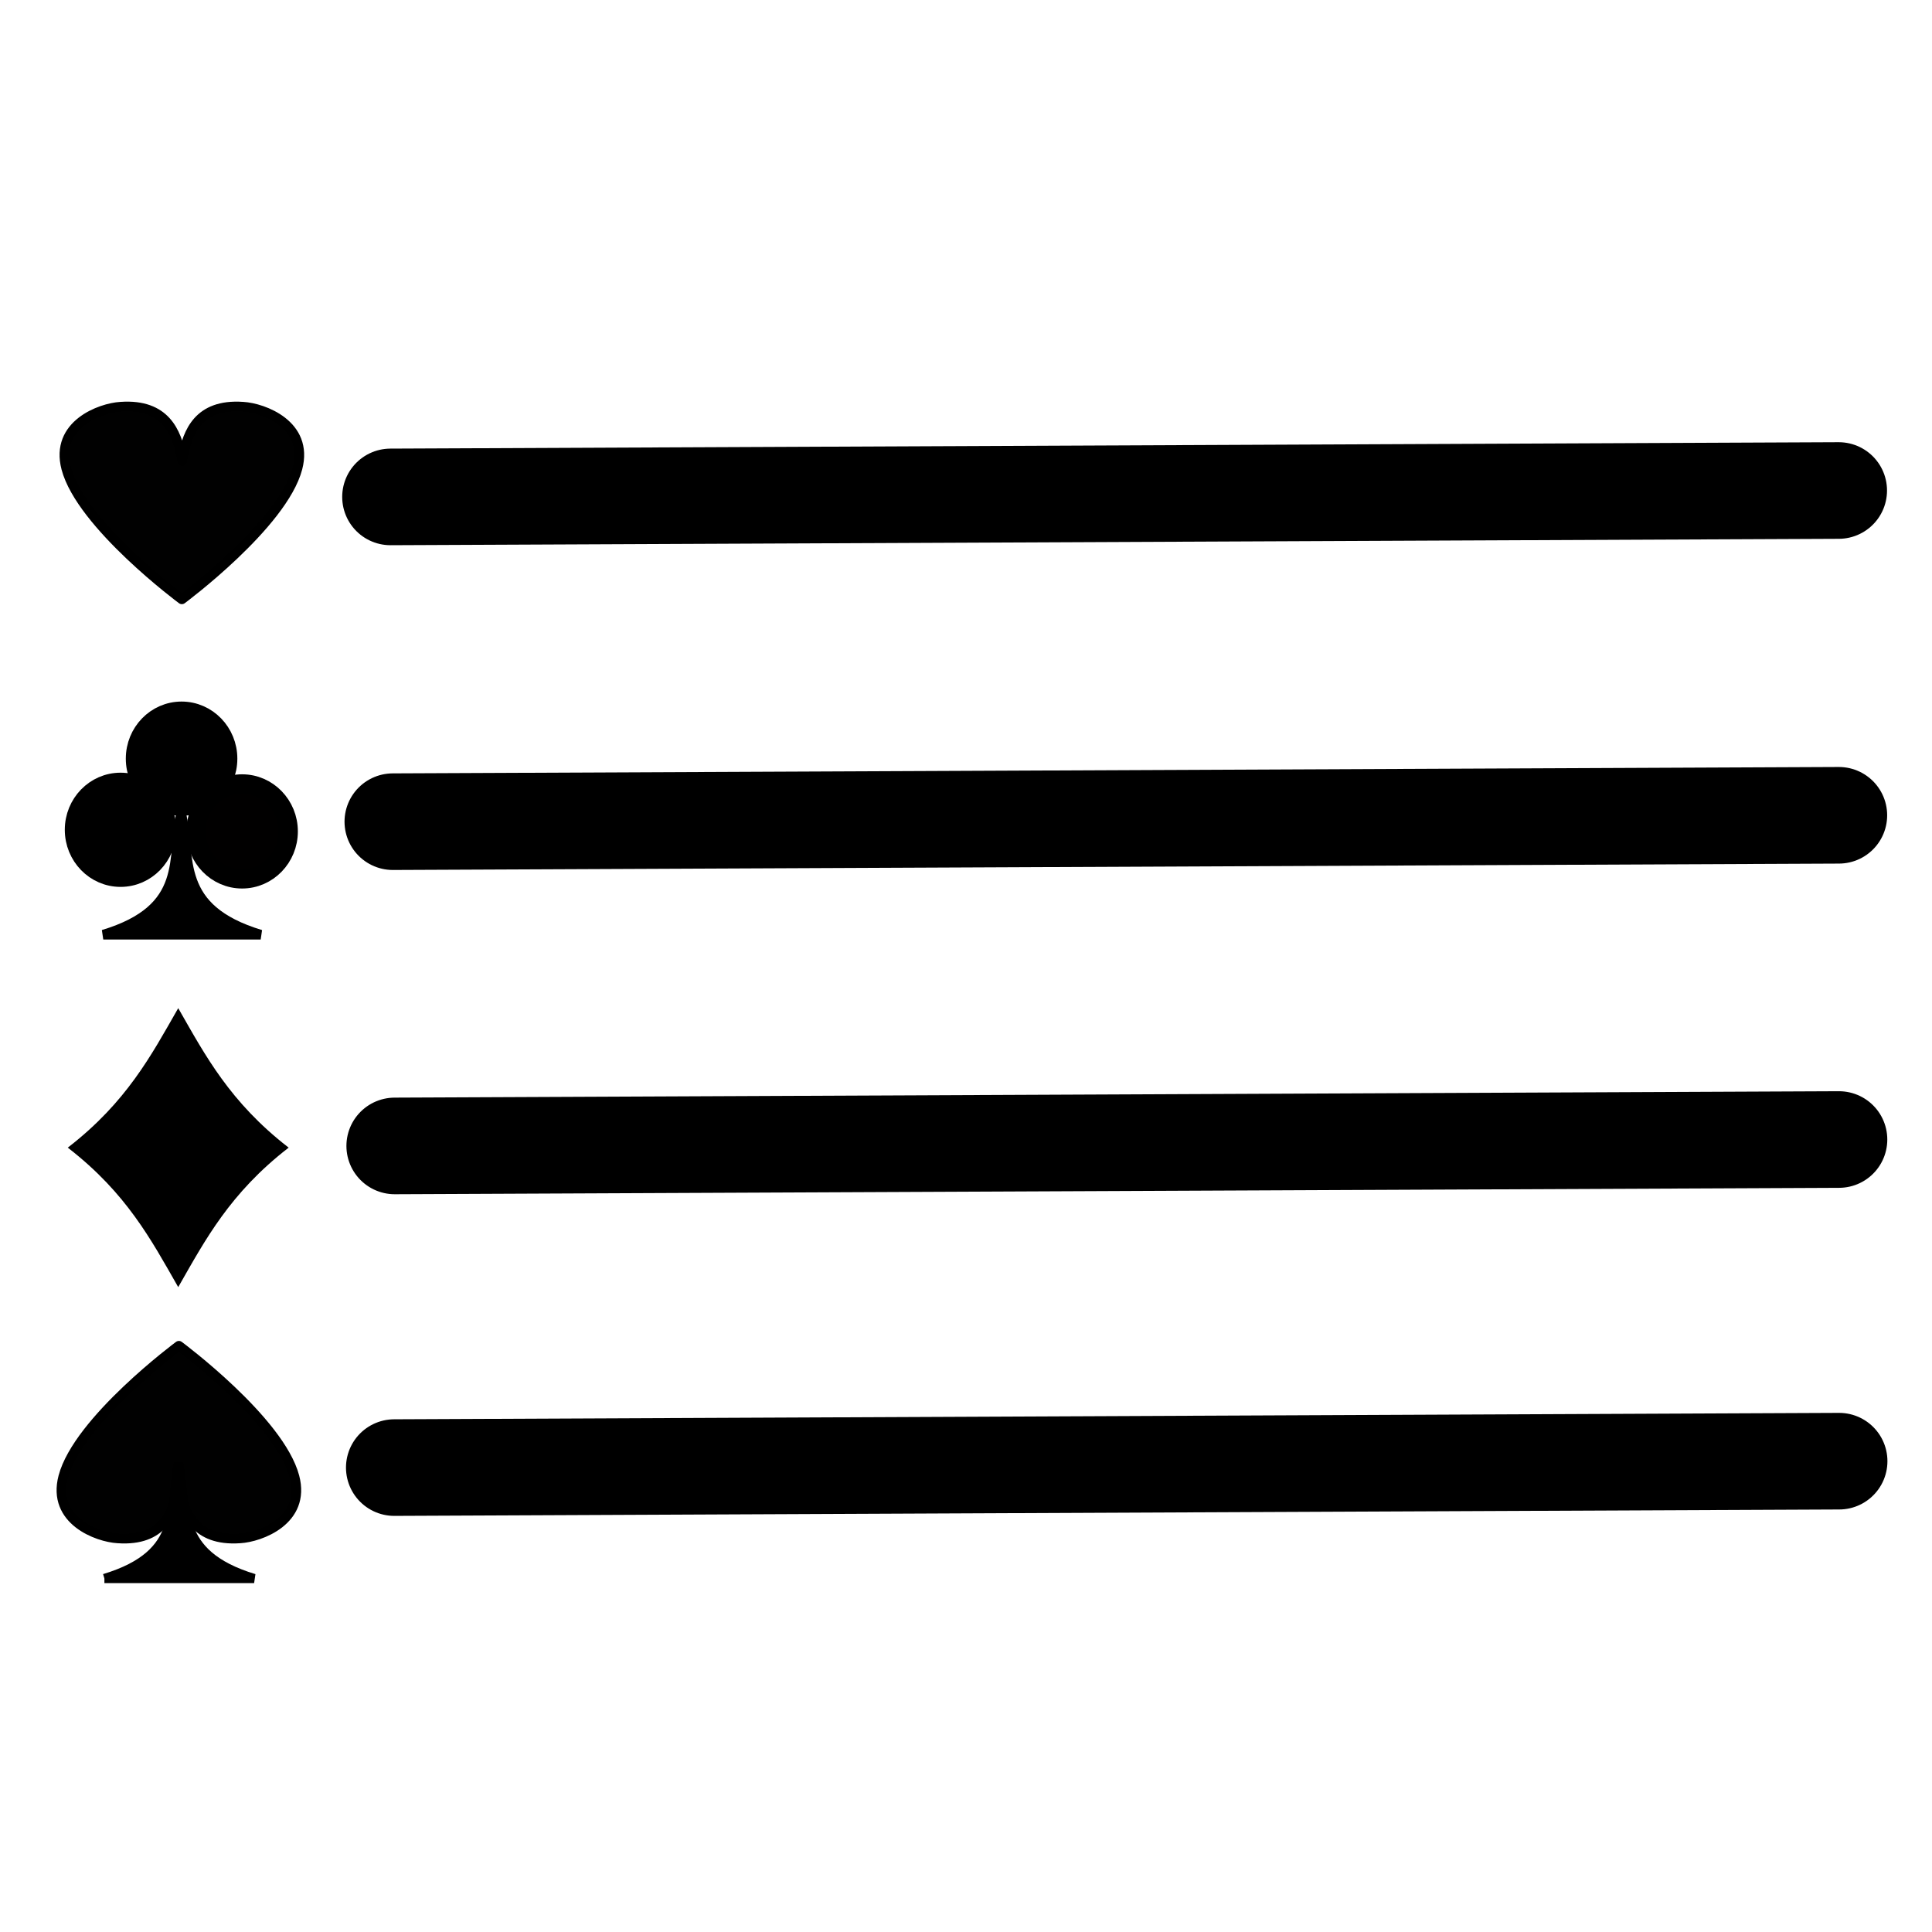
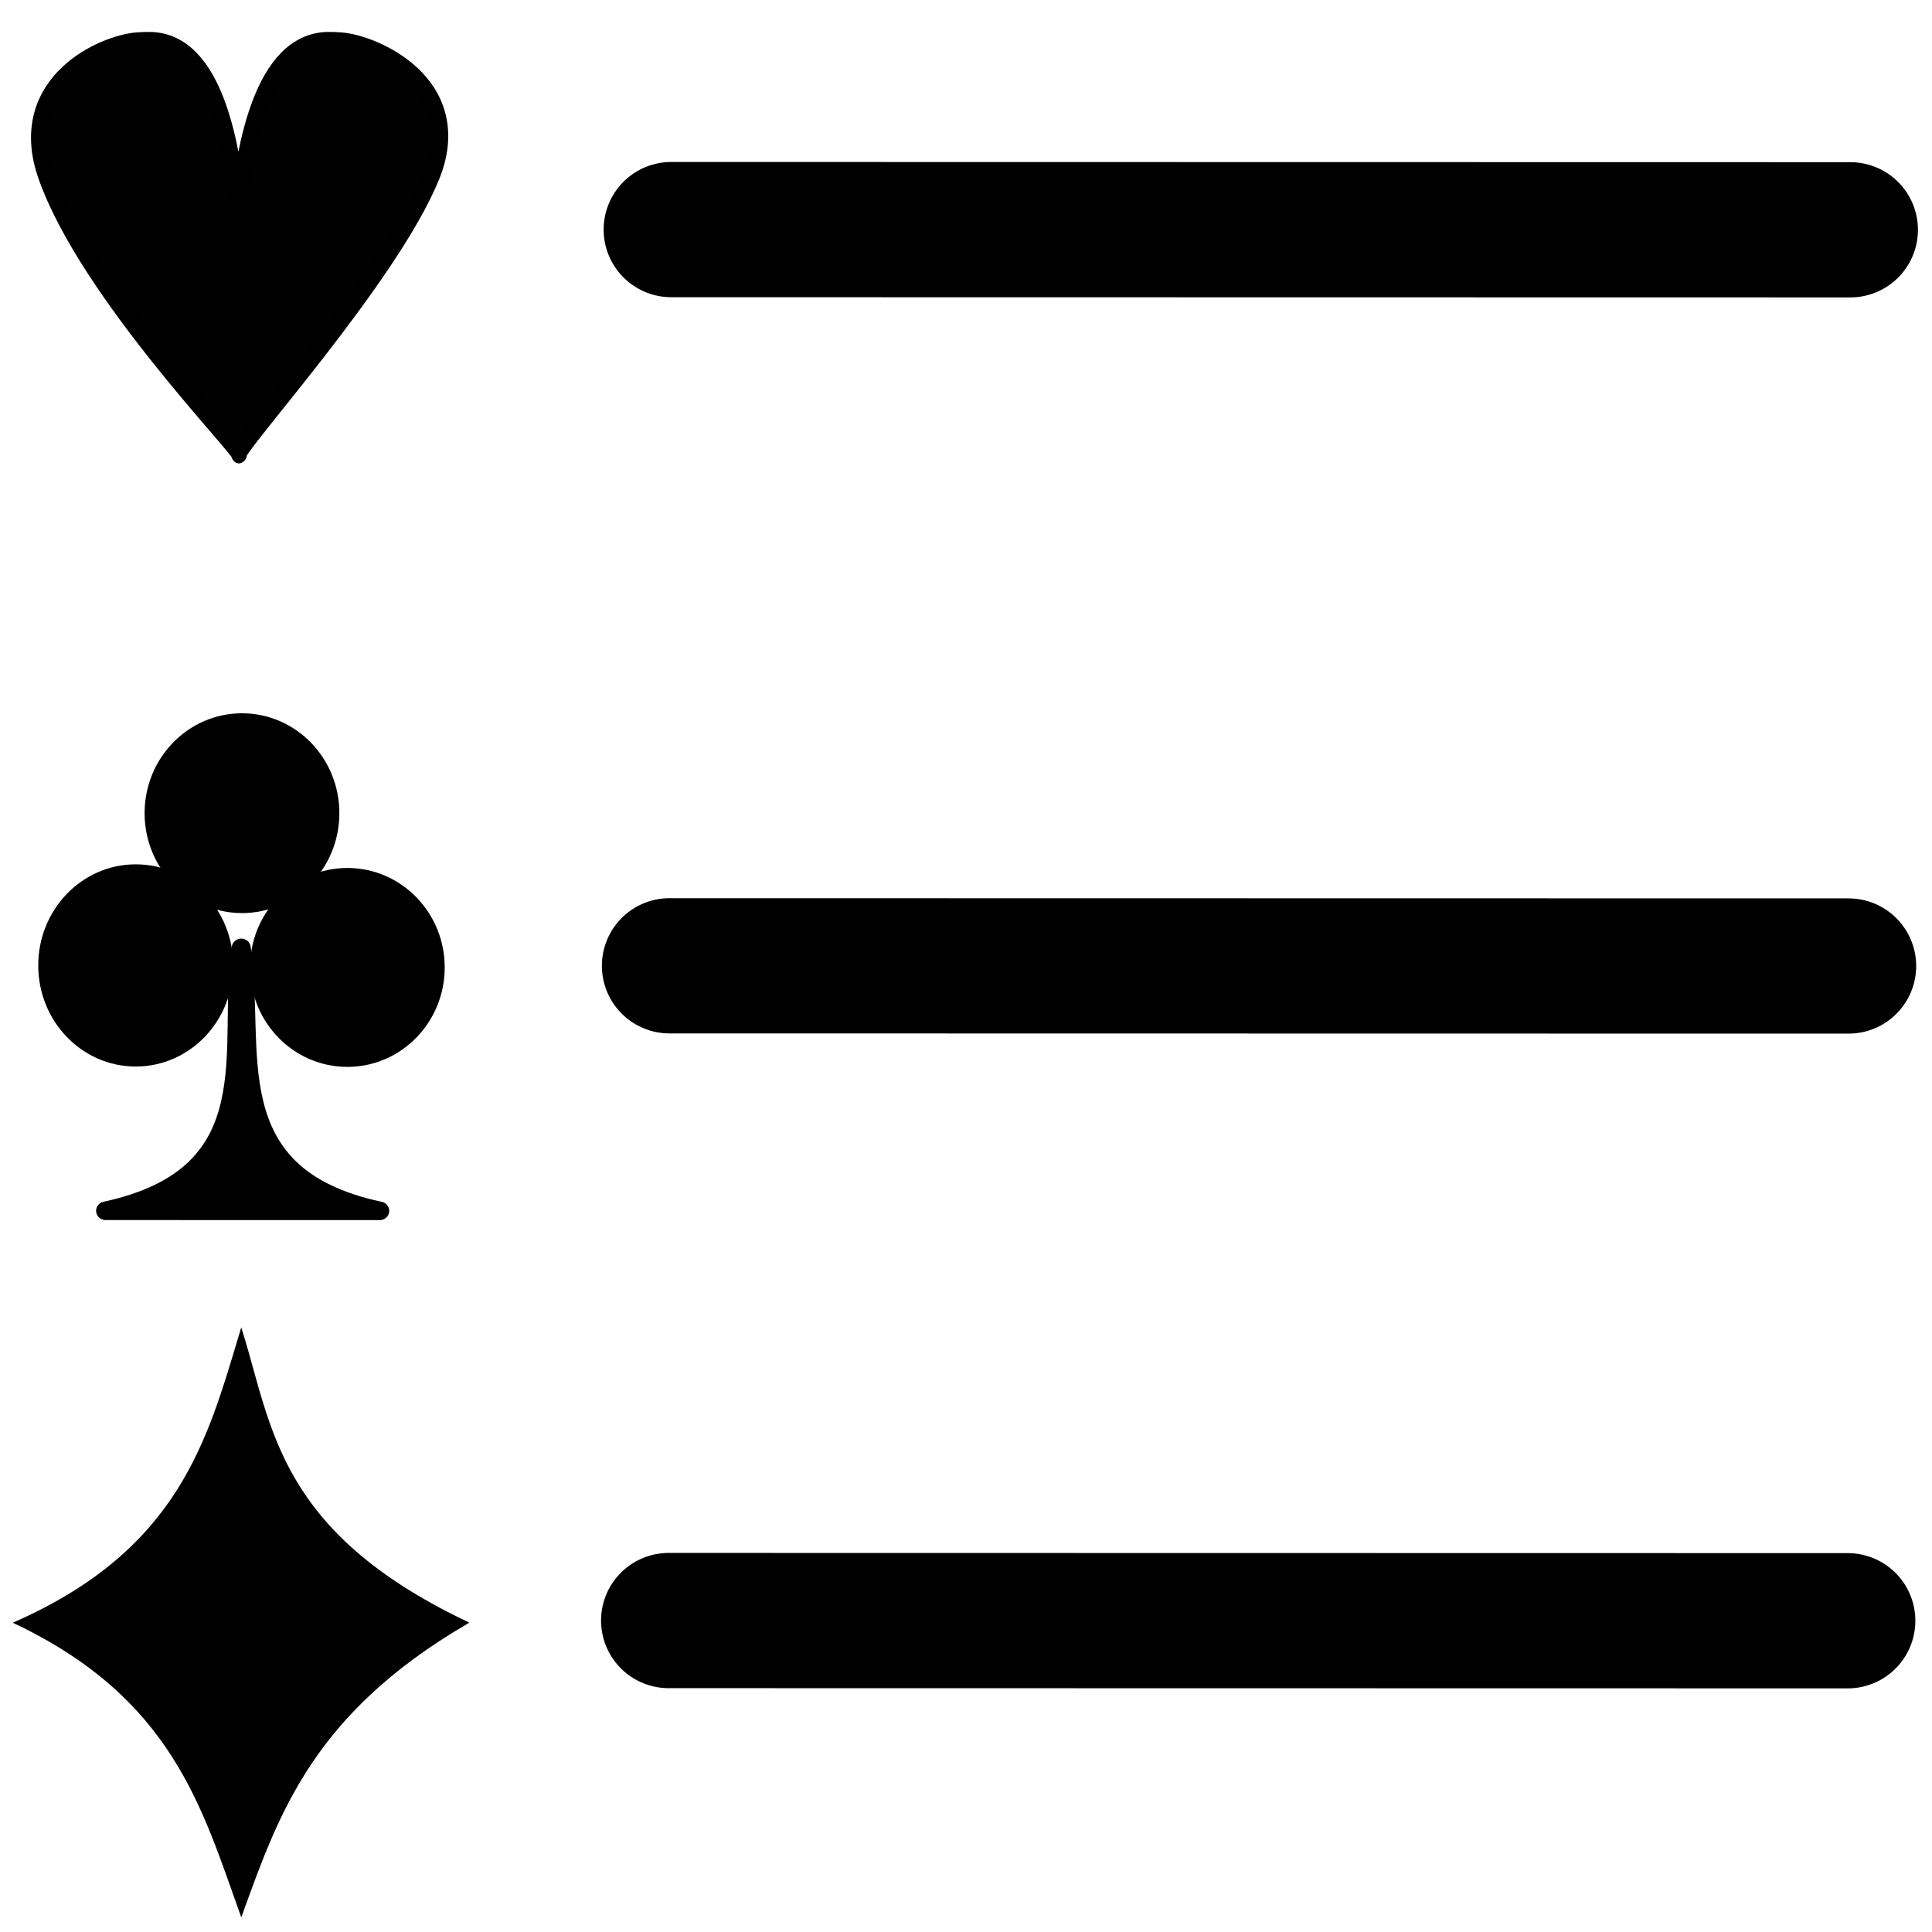
<svg xmlns="http://www.w3.org/2000/svg" id="svg8" version="1.1" viewBox="0 0 200 200" height="200mm" width="200mm">
  <defs id="defs2">
    <marker style="overflow:visible" id="marker1165" refX="0" refY="0" orient="auto">
      <path transform="matrix(-0.8,0,0,-0.8,-10,0)" style="fill-rule:evenodd;stroke:#000000;stroke-width:1pt" d="M 0,0 5,-5 -12.5,0 5,5 Z" id="path1163" />
    </marker>
    <marker style="overflow:visible" id="marker1161" refX="0" refY="0" orient="auto">
      <path transform="matrix(0.8,0,0,0.8,10,0)" style="fill-rule:evenodd;stroke:#000000;stroke-width:1pt" d="M 0,0 5,-5 -12.5,0 5,5 Z" id="path1159" />
    </marker>
    <marker style="overflow:visible" id="Arrow1Send" refX="0" refY="0" orient="auto">
      <path transform="matrix(-0.2,0,0,-0.2,-1.2,0)" style="fill-rule:evenodd;stroke:#000000;stroke-width:1pt" d="M 0,0 5,-5 -12.5,0 5,5 Z" id="path864" />
    </marker>
    <marker style="overflow:visible" id="Arrow1Sstart" refX="0" refY="0" orient="auto">
      <path transform="matrix(0.2,0,0,0.2,1.2,0)" style="fill-rule:evenodd;stroke:#000000;stroke-width:1pt" d="M 0,0 5,-5 -12.5,0 5,5 Z" id="path861" />
    </marker>
    <marker style="overflow:visible" id="Arrow1Mend" refX="0" refY="0" orient="auto">
      <path transform="matrix(-0.4,0,0,-0.4,-4,0)" style="fill-rule:evenodd;stroke:#000000;stroke-width:1pt" d="M 0,0 5,-5 -12.5,0 5,5 Z" id="path858" />
    </marker>
    <marker style="overflow:visible" id="Arrow1Mstart" refX="0" refY="0" orient="auto">
      <path transform="matrix(0.4,0,0,0.4,4,0)" style="fill-rule:evenodd;stroke:#000000;stroke-width:1pt" d="M 0,0 5,-5 -12.5,0 5,5 Z" id="path855" />
    </marker>
    <marker style="overflow:visible" id="Arrow1Lend" refX="0" refY="0" orient="auto">
      <path transform="matrix(-0.8,0,0,-0.8,-10,0)" style="fill-rule:evenodd;stroke:#000000;stroke-width:1pt" d="M 0,0 5,-5 -12.5,0 5,5 Z" id="path852" />
    </marker>
    <marker style="overflow:visible" id="Arrow1Lstart" refX="0" refY="0" orient="auto">
      <path transform="matrix(0.8,0,0,0.8,10,0)" style="fill-rule:evenodd;stroke:#000000;stroke-width:1pt" d="M 0,0 5,-5 -12.5,0 5,5 Z" id="path849" />
    </marker>
  </defs>
  <g id="layer1">
-     <path id="path901-9" d="M 40.424,51.44 190.343,50.777" style="fill:none;stroke:#000000;stroke-width:10;stroke-linecap:round;stroke-linejoin:miter;stroke-miterlimit:4;stroke-dasharray:none;stroke-opacity:1" />
-     <path style="fill:none;stroke:#000000;stroke-width:10;stroke-linecap:round;stroke-linejoin:miter;stroke-miterlimit:4;stroke-dasharray:none;stroke-opacity:1" d="M 40.665,85.06 190.358,84.398" id="path901-9-0" />
-     <path id="path901-9-0-3" d="M 40.861,118.626 190.372,117.963" style="fill:none;stroke:#000000;stroke-width:10;stroke-linecap:round;stroke-linejoin:miter;stroke-miterlimit:4;stroke-dasharray:none;stroke-opacity:1" />
-     <path style="fill:none;stroke:#000000;stroke-width:10;stroke-linecap:round;stroke-linejoin:miter;stroke-miterlimit:4;stroke-dasharray:none;stroke-opacity:1" d="M 40.816,151.924 190.386,151.261" id="path901-9-0-3-0" />
-     <path style="fill:#000000;fill-opacity:1;stroke:#000000;stroke-width:0.173px;stroke-linecap:butt;stroke-linejoin:miter;stroke-opacity:1" d="m 18.45,133.068 c 2.74,-4.797 5.293,-9.601 11.292,-14.265 -5.999,-4.665 -8.552,-9.469 -11.292,-14.265 -2.74,4.797 -5.293,9.601 -11.292,14.265 5.999,4.665 8.552,9.469 11.292,14.265 z" id="path1050" />
-     <g id="g1027" style="fill:none;fill-opacity:0.994;stroke-width:1.106;stroke-miterlimit:4;stroke-dasharray:none" transform="matrix(0.9043821,0,0,0.9043821,-34.05862,26.05506)">
-       <path id="path946" d="m 45.239,24.792 c 1.698,6.449 13.237,15 13.237,15 0,0 11.539,-8.551 13.237,-15 1.319,-5.011 -3.935,-6.913 -6.224,-7.047 -0.339,-0.024 -0.662,-0.033 -0.968,-0.026 v -6e-6 c -4.599,0.096 -5.539,3.537 -6.011,6.251 -0.472,-2.714 -1.479,-6.155 -6.078,-6.251 v 5e-6 c -0.307,-0.006 -0.629,0.002 -0.968,0.026 -2.289,0.134 -7.544,2.036 -6.224,7.047 z" style="fill:#000000;fill-opacity:0.994;fill-rule:nonzero;stroke:#000000;stroke-width:1.106;stroke-linecap:round;stroke-linejoin:round;stroke-miterlimit:4;stroke-dasharray:none;stroke-opacity:1" />
+     <path id="path901-9" d="m 69.489,23.767 122.055,0.021" style="fill:none;stroke:#000000;stroke-width:14;stroke-linecap:round;stroke-linejoin:miter;stroke-miterlimit:4;stroke-dasharray:none;stroke-opacity:1" />
+     <path style="fill:#000000;fill-opacity:1;stroke:#000000;stroke-width:0.359px;stroke-linecap:butt;stroke-linejoin:miter;stroke-opacity:1" d="m 24.979,197.953 c 3.797,-10.49 7.399,-20.682 23.226,-29.963 -19.482,-9.306 -20.189,-20.114 -23.226,-29.963 -3.342,11.106 -6.285,22.419 -23.226,29.963 16.142,7.728 19.285,18.951 23.226,29.963 z" id="path1050" />
+     <g id="g1027" style="fill:none;fill-opacity:0.994;stroke-width:1.106;stroke-miterlimit:4;stroke-dasharray:none" transform="matrix(1.511454,0,0,1.926888,-63.64767,-29.76848)">
+       <path id="path946" d="m 45.239,24.792 c 2.815,6.331 13.673,14.954 13.237,15 -0.322,-0.302 10.457,-9.567 13.237,-15 2.43,-4.748 -3.935,-6.913 -6.224,-7.047 -0.339,-0.024 -0.662,-0.033 -0.968,-0.026 v -6e-6 c -4.599,0.096 -5.619,5.931 -6.091,8.645 -0.472,-2.714 -1.399,-8.549 -5.998,-8.645 v 5e-6 c -0.307,-0.006 -0.629,0.002 -0.968,0.026 -2.289,0.134 -8.373,2.215 -6.224,7.047 z" style="fill:#000000;fill-opacity:0.994;fill-rule:nonzero;stroke:#000000;stroke-width:1.106;stroke-linecap:round;stroke-linejoin:round;stroke-miterlimit:4;stroke-dasharray:none;stroke-opacity:1" />
    </g>
-     <g transform="translate(125.6338,7.622019)" id="g1174">
-       <ellipse style="fill:#000000;fill-opacity:1;fill-rule:nonzero;stroke:#000000;stroke-width:2;stroke-linecap:round;stroke-linejoin:round;stroke-miterlimit:4;stroke-dasharray:none;stroke-opacity:1" id="path1121" cx="-106.837" cy="70.914" rx="4.773" ry="4.911" />
-       <ellipse ry="4.911" rx="4.773" cy="78.445" cx="-100.572" id="path1121-7" style="fill:#010000;fill-opacity:1;fill-rule:nonzero;stroke:#000000;stroke-width:2;stroke-linecap:round;stroke-linejoin:round;stroke-miterlimit:4;stroke-dasharray:none;stroke-opacity:1" />
-       <ellipse style="fill:#000000;fill-opacity:1;fill-rule:nonzero;stroke:#000000;stroke-width:2;stroke-linecap:round;stroke-linejoin:round;stroke-miterlimit:4;stroke-dasharray:none;stroke-opacity:1" id="path1121-7-3" cx="-113.153" cy="78.278" rx="4.773" ry="4.911" />
-       <path style="fill:#000000;fill-opacity:1;stroke:#000000;stroke-width:1;stroke-linecap:butt;stroke-linejoin:miter;stroke-miterlimit:4;stroke-dasharray:none;stroke-opacity:1" d="m -114.944,89.135 16.296,0.004 c -8.951,-2.709 -7.188,-7.979 -8.234,-12.579 -1.046,4.599 0.888,9.866 -8.062,12.575 z" id="path1153" />
+     <g transform="matrix(1.041921,0,0,1.015881,-2.255424,2.582841)" id="g913">
+       <ellipse style="fill:#000000;fill-opacity:1;fill-rule:nonzero;stroke:#000000;stroke-width:3.398;stroke-linecap:round;stroke-linejoin:round;stroke-miterlimit:4;stroke-dasharray:none;stroke-opacity:1" id="path1121" cx="26.207" cy="80.322" rx="7.977" ry="8.481" />
+       <ellipse ry="8.44" rx="7.977" cy="96.04" cx="36.678" id="path1121-7" style="fill:#010000;fill-opacity:1;fill-rule:nonzero;stroke:#000000;stroke-width:3.39;stroke-linecap:round;stroke-linejoin:round;stroke-miterlimit:4;stroke-dasharray:none;stroke-opacity:1" />
+       <ellipse style="fill:#000000;fill-opacity:1;fill-rule:nonzero;stroke:#000000;stroke-width:3.42;stroke-linecap:round;stroke-linejoin:round;stroke-miterlimit:4;stroke-dasharray:none;stroke-opacity:1" id="path1121-7-3" cx="15.651" cy="95.836" rx="7.977" ry="8.592" />
+       <path style="fill:#000000;fill-opacity:1;stroke:#000000;stroke-width:1.887;stroke-linecap:round;stroke-linejoin:round;stroke-miterlimit:4;stroke-dasharray:none;stroke-opacity:1" d="m 12.657,120.839 27.235,0.007 C 23.4,117.247 27.664,104.15 26.132,94.046 24.622,104.144 29.281,117.162 12.657,120.838 Z" id="path1153" />
    </g>
-     <g transform="translate(105.7039,73.71415)" id="g1228">
-       <g id="g1027-1" style="fill:none;fill-opacity:0.994;stroke-width:1.106;stroke-miterlimit:4;stroke-dasharray:none" transform="matrix(-0.9043821,0,0,-0.9043821,-34.30087,101.5864)">
-         <path id="path946-2" d="m 45.239,24.792 c 1.698,6.449 13.237,15 13.237,15 0,0 11.539,-8.551 13.237,-15 1.319,-5.011 -3.935,-6.913 -6.224,-7.047 -0.339,-0.024 -0.662,-0.033 -0.968,-0.026 v -6e-6 c -4.599,0.096 -5.539,3.537 -6.011,6.251 -0.472,-2.714 -1.479,-6.155 -6.078,-6.251 v 5e-6 c -0.307,-0.006 -0.629,0.002 -0.968,0.026 -2.289,0.134 -7.544,2.036 -6.224,7.047 z" style="fill:#000000;fill-opacity:0.994;fill-rule:nonzero;stroke:#000000;stroke-width:1.106;stroke-linecap:round;stroke-linejoin:round;stroke-miterlimit:4;stroke-dasharray:none;stroke-opacity:1" />
-       </g>
-       <path id="path1153-4" d="m -94.896,89.692 15.498,0.003 c -8.512,-2.576 -6.836,-7.588 -7.83,-11.962 -0.994,4.374 0.845,9.383 -7.667,11.959 z" style="fill:#000000;fill-opacity:1;stroke:#000000;stroke-width:0.951;stroke-linecap:butt;stroke-linejoin:miter;stroke-miterlimit:4;stroke-dasharray:none;stroke-opacity:1" />
-     </g>
+     <path style="fill:none;stroke:#000000;stroke-width:14;stroke-linecap:round;stroke-linejoin:miter;stroke-miterlimit:4;stroke-dasharray:none;stroke-opacity:1" d="m 69.307,99.979 122.055,0.021" id="path901-9-7" />
+     <path id="path901-9-7-5" d="m 69.22,167.758 122.056,0.021" style="fill:none;stroke:#000000;stroke-width:14;stroke-linecap:round;stroke-linejoin:miter;stroke-miterlimit:4;stroke-dasharray:none;stroke-opacity:1" />
  </g>
</svg>
